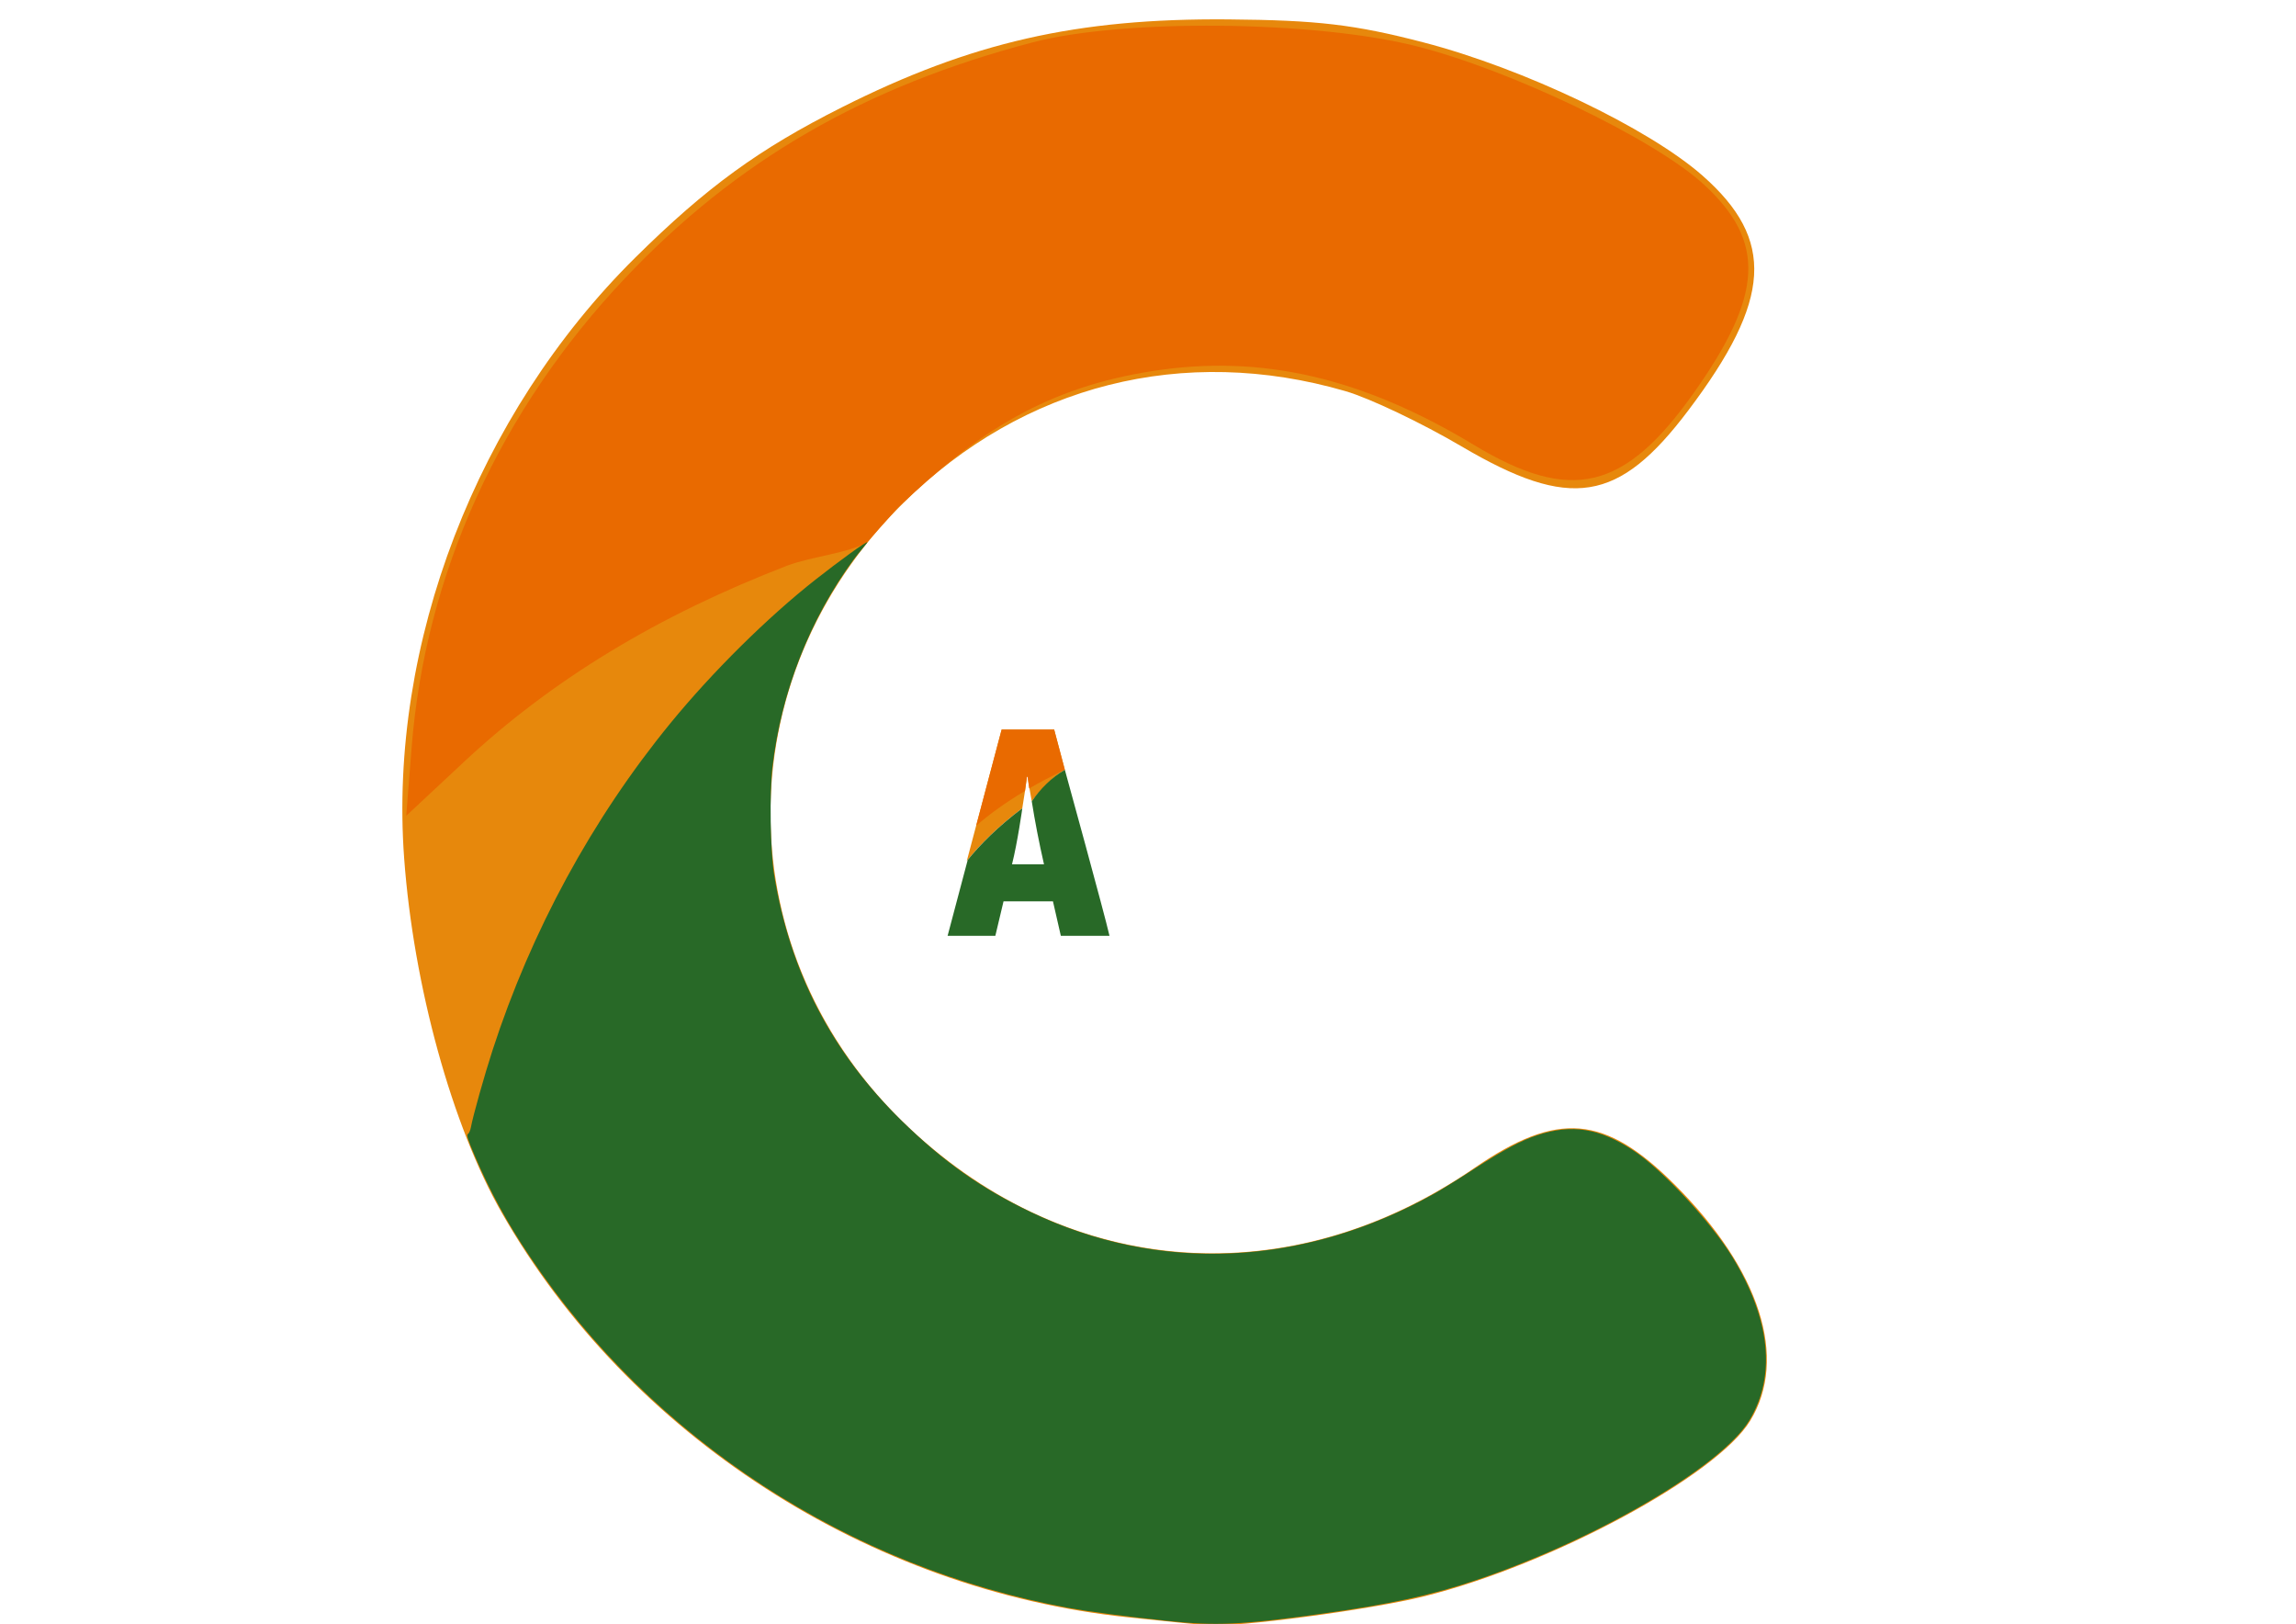
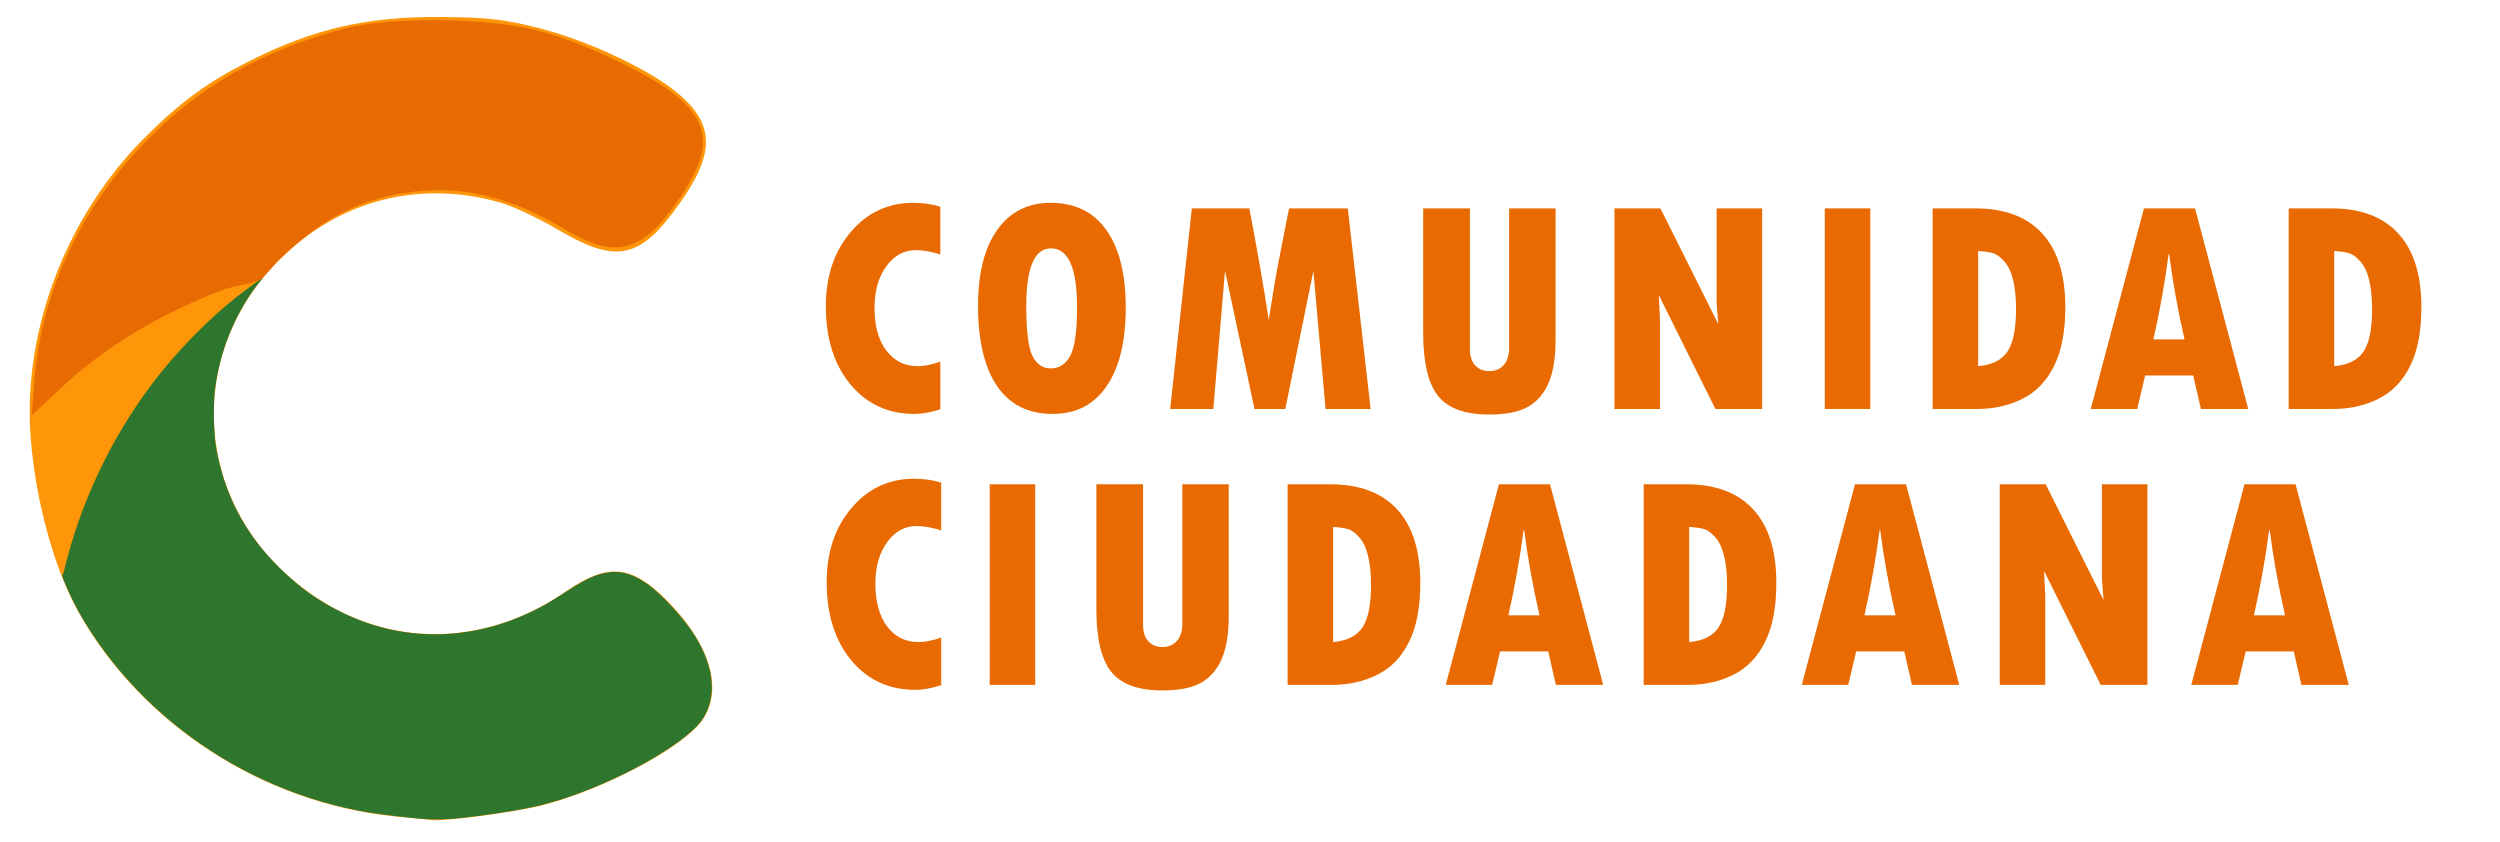
- <svg xmlns="http://www.w3.org/2000/svg" width="297mm" height="210mm" viewBox="0 0 297 210" version="1.1" id="svg8">
+ <svg xmlns="http://www.w3.org/2000/svg" width="297mm" height="100mm" viewBox="0 0 297 100" version="1.1" id="svg8">
  <defs id="defs2" />
-   <g id="layer1" transform="translate(0,-87)">
-     <g id="g4962" transform="matrix(0.5017363,0,0,0.5017363,411.0325,-363.2966)">
-       <g transform="matrix(8.271636,0,0,8.271636,597.2217,28.63562)" id="g4783-0">
-         <path style="fill:#e7880c;stroke-width:0.265" d="m -136.089,155.439 c -8.077,-0.853 -15.549,-5.679 -19.508,-12.599 -1.554,-2.717 -2.754,-7.069 -3.047,-11.057 -0.49,-6.674 2.267,-13.836 7.207,-18.72 2.217,-2.192 3.853,-3.382 6.437,-4.681 4.03,-2.027 7.331,-2.778 12.039,-2.739 2.784,0.023 3.944,0.16 6.085,0.716 3.123,0.812 7.016,2.67 8.703,4.155 2.268,1.997 2.156,3.864 -0.441,7.308 -2.177,2.889 -3.674,3.128 -7.072,1.128 -1.237,-0.728 -2.865,-1.503 -3.619,-1.722 -5.04,-1.465 -10.035,-0.205 -13.773,3.476 -5.597,5.512 -5.523,14.126 0.167,19.477 5.026,4.725 11.876,5.213 17.629,1.254 2.592,-1.784 4.059,-1.661 6.242,0.523 2.662,2.662 3.539,5.407 2.35,7.358 -1.041,1.708 -6.171,4.472 -10.147,5.467 -1.671,0.418 -5.857,0.976 -6.786,0.905 -0.218,-0.017 -1.328,-0.129 -2.466,-0.249 z" id="path3808-5" />
-         <path style="fill:#e96a00;fill-opacity:1;stroke-width:0.265" d="m -158.412,128.344 c 0.425,-5.409 2.749,-10.516 6.665,-14.649 3.466,-3.658 7.459,-5.965 12.7,-7.338 2.801,-0.734 8.733,-0.679 11.906,0.11 2.951,0.734 7.468,2.901 9.012,4.325 1.929,1.778 1.849,3.424 -0.312,6.481 -2.165,3.062 -3.834,3.458 -6.865,1.628 -3.47,-2.095 -6.615,-2.822 -9.971,-2.306 -3.317,0.51 -5.48,1.872 -7.979,4.267 -0.406,0.447 -0.573,0.636 -0.957,1.074 -0.537,0.33 -1.79,0.459 -2.486,0.728 -4.035,1.554 -7.34,3.559 -10.081,6.118 l -1.799,1.679 z" id="path3804-9" />
-         <path style="fill:#286927;fill-opacity:1;stroke-width:0.179" d="m -218.678,833.975 c -5.348,-0.57 -9.102,-1.062 -11.607,-1.521 -25.857,-4.738 -49.123,-19.903 -63.529,-41.409 -2.731,-4.077 -4.653,-7.594 -6.487,-11.874 -0.796,-1.856 -0.979,-2.44 -0.797,-2.542 0.13,-0.073 0.291,-0.435 0.358,-0.804 0.237,-1.311 1.573,-6.067 2.545,-9.062 4.562,-14.05 11.744,-27.258 20.926,-38.485 4.973,-6.08 11.471,-12.51 17.162,-16.982 2.726,-2.142 5.949,-4.492 6.069,-4.372 0.042,0.042 -1.018,1.224 -1.602,2.02 -5.205,7.091 -8.556,15.649 -9.578,24.461 -0.356,3.068 -0.253,9.898 0.191,12.64 1.856,11.466 6.809,21 15.122,29.111 4.848,4.73 9.265,7.851 15.045,10.629 15.128,7.271 32.208,6.499 47.643,-2.155 0.915,-0.513 2.989,-1.799 4.61,-2.857 3.375,-2.205 5.532,-3.36 7.478,-4.004 4.097,-1.356 7.355,-0.833 11.361,1.822 3.42,2.267 9.141,8.435 11.67,12.584 4.442,7.286 5.123,13.935 1.965,19.177 -3.242,5.381 -17.916,13.979 -32.028,18.765 -5.453,1.85 -10.192,2.879 -18.686,4.06 -9.044,1.257 -12.19,1.398 -17.832,0.797 z" id="path3818-4" transform="matrix(0.2645833,0,0,0.2645833,-76.99193,-65.10403)" />
+   <g id="layer1" transform="translate(0,-197)">
+     <g id="g1231-8" transform="matrix(2.943207,0,0,2.943207,-257.1989,-80.30051)">
+       <g transform="matrix(0.1822977,0,0,0.1822977,137.6481,26.19797)" style="fill:#e96a00;fill-opacity:1" id="g4925-0">
+         <path id="path4861-0" style="font-style:normal;font-variant:normal;font-weight:bold;font-stretch:normal;font-size:52.566px;line-height:1;font-family:'Tw Cen MT Condensed Extra Bold';-inkscape-font-specification:'Tw Cen MT Condensed Extra Bold, Bold';letter-spacing:2.999px;word-spacing:0px;fill:#e96a00;fill-opacity:1;stroke:none;stroke-width:1.296" d="m -67.498,453.197 v 10.546 q -3.194,1.031 -5.722,1.031 -8.75,0 -14.206,-6.554 -5.423,-6.587 -5.423,-17.3 0,-9.947 5.489,-16.402 5.489,-6.487 13.873,-6.487 3.26,0 5.988,0.865 v 10.58 q -2.894,-0.965 -5.456,-0.965 -3.926,0 -6.521,3.593 -2.595,3.593 -2.595,9.149 0,5.988 2.595,9.482 2.628,3.46 6.987,3.46 2.129,0 4.99,-0.998 z" />
+         <path id="path4863-4" style="font-style:normal;font-variant:normal;font-weight:bold;font-stretch:normal;font-size:52.566px;line-height:1;font-family:'Tw Cen MT Condensed Extra Bold';-inkscape-font-specification:'Tw Cen MT Condensed Extra Bold, Bold';letter-spacing:2.999px;word-spacing:0px;fill:#e96a00;fill-opacity:1;stroke:none;stroke-width:1.296" d="m -42.65,464.774 q -8.051,0 -12.276,-6.155 -4.225,-6.188 -4.225,-17.832 0,-10.746 4.225,-16.734 4.258,-6.022 11.844,-6.022 8.084,0 12.343,6.022 4.292,6.022 4.292,17.2 0,11.178 -4.225,17.366 -4.192,6.155 -11.977,6.155 z m -0.366,-36.663 q -5.456,0 -5.456,12.809 0,8.251 1.364,11.012 1.397,2.761 4.026,2.761 2.828,0 4.325,-2.761 1.53,-2.761 1.53,-10.812 0,-13.008 -5.789,-13.008 z" />
+         <path id="path4865-2" style="font-style:normal;font-variant:normal;font-weight:bold;font-stretch:normal;font-size:52.566px;line-height:1;font-family:'Tw Cen MT Condensed Extra Bold';-inkscape-font-specification:'Tw Cen MT Condensed Extra Bold, Bold';letter-spacing:2.999px;word-spacing:0px;fill:#e96a00;fill-opacity:1;stroke:none;stroke-width:1.296" d="M -11.815,419.262 H 0.927 q 2.728,14.372 4.292,24.719 l 1.098,-6.887 q 0.665,-4.026 1.431,-7.852 l 1.963,-9.981 H 22.719 l 5.057,44.414 H 17.795 L 15.1,433.135 8.879,463.676 H 2.059 l -6.521,-30.608 -2.595,30.608 h -9.548 z" />
+         <path id="path4867-0" style="font-style:normal;font-variant:normal;font-weight:bold;font-stretch:normal;font-size:52.566px;line-height:1;font-family:'Tw Cen MT Condensed Extra Bold';-inkscape-font-specification:'Tw Cen MT Condensed Extra Bold, Bold';letter-spacing:2.999px;word-spacing:0px;fill:#e96a00;fill-opacity:1;stroke:none;stroke-width:1.296" d="m 39.415,419.262 h 10.347 v 31.273 q 0,2.196 1.164,3.493 1.164,1.264 3.127,1.264 2.029,0 3.194,-1.364 1.198,-1.364 1.198,-3.759 v -30.907 h 10.28 v 29.144 q 0,5.955 -1.564,9.548 -1.564,3.593 -4.624,5.29 -3.027,1.663 -8.484,1.663 -8.051,0 -11.345,-4.125 -3.294,-4.125 -3.294,-13.94 z" />
+         <path id="path4869-3" style="font-style:normal;font-variant:normal;font-weight:bold;font-stretch:normal;font-size:52.566px;line-height:1;font-family:'Tw Cen MT Condensed Extra Bold';-inkscape-font-specification:'Tw Cen MT Condensed Extra Bold, Bold';letter-spacing:2.999px;word-spacing:0px;fill:#e96a00;fill-opacity:1;stroke:none;stroke-width:1.296" d="m 81.762,419.262 h 10.18 l 12.809,25.617 -0.366,-4.791 v -20.826 h 10.081 v 44.414 h -10.347 l -12.542,-25.218 0.266,5.523 v 19.695 H 81.762 Z" />
+         <path id="path4871-3" style="font-style:normal;font-variant:normal;font-weight:bold;font-stretch:normal;font-size:52.566px;line-height:1;font-family:'Tw Cen MT Condensed Extra Bold';-inkscape-font-specification:'Tw Cen MT Condensed Extra Bold, Bold';letter-spacing:2.999px;word-spacing:0px;fill:#e96a00;fill-opacity:1;stroke:none;stroke-width:1.296" d="m 128.334,419.262 h 10.081 v 44.414 h -10.081 z" />
+         <path id="path4873-0" style="font-style:normal;font-variant:normal;font-weight:bold;font-stretch:normal;font-size:52.566px;line-height:1;font-family:'Tw Cen MT Condensed Extra Bold';-inkscape-font-specification:'Tw Cen MT Condensed Extra Bold, Bold';letter-spacing:2.999px;word-spacing:0px;fill:#e96a00;fill-opacity:1;stroke:none;stroke-width:1.296" d="m 152.216,419.262 h 9.415 q 9.781,0 14.871,5.589 5.09,5.556 5.09,16.269 0,8.118 -2.528,13.108 -2.495,4.99 -7.02,7.219 -4.491,2.229 -9.947,2.229 h -9.881 z m 10.081,9.448 v 25.484 q 4.591,-0.399 6.487,-3.227 1.896,-2.861 1.896,-9.382 0,-3.859 -0.665,-6.521 -0.665,-2.695 -1.996,-4.125 -1.297,-1.464 -2.562,-1.797 -1.231,-0.333 -3.161,-0.432 z" />
+         <path id="path4875-4" style="font-style:normal;font-variant:normal;font-weight:bold;font-stretch:normal;font-size:52.566px;line-height:1;font-family:'Tw Cen MT Condensed Extra Bold';-inkscape-font-specification:'Tw Cen MT Condensed Extra Bold, Bold';letter-spacing:2.999px;word-spacing:0px;fill:#e96a00;fill-opacity:1;stroke:none;stroke-width:1.296" d="m 222.094,463.676 h -10.48 l -1.697,-7.419 h -10.646 l -1.763,7.419 h -10.28 l 11.777,-44.414 h 11.312 z m -14.106,-15.404 q -2.262,-9.914 -3.393,-18.864 h -0.133 q -1.198,9.216 -3.36,18.864 z" />
+         <path id="path4877-4" style="font-style:normal;font-variant:normal;font-weight:bold;font-stretch:normal;font-size:52.566px;line-height:1;font-family:'Tw Cen MT Condensed Extra Bold';-inkscape-font-specification:'Tw Cen MT Condensed Extra Bold, Bold';letter-spacing:2.999px;word-spacing:0px;fill:#e96a00;fill-opacity:1;stroke:none;stroke-width:1.296" d="m 231.055,419.262 h 9.415 q 9.781,0 14.871,5.589 5.09,5.556 5.09,16.269 0,8.118 -2.528,13.108 -2.495,4.99 -7.02,7.219 -4.491,2.229 -9.947,2.229 h -9.881 z m 10.081,9.448 v 25.484 q 4.591,-0.399 6.487,-3.227 1.896,-2.861 1.896,-9.382 0,-3.859 -0.665,-6.521 -0.665,-2.695 -1.996,-4.125 -1.298,-1.464 -2.562,-1.797 -1.231,-0.333 -3.161,-0.432 z" />
      </g>
-       <g id="g4793" transform="matrix(2.147437,0,0,2.147437,-390.93,885.568)">
-         <flowRoot xml:space="preserve" id="flowRoot4625" style="font-style:normal;font-weight:normal;font-size:40px;line-height:1.25;font-family:sans-serif;letter-spacing:0px;word-spacing:0px;fill:#286927;fill-opacity:1;stroke:none" transform="matrix(0.9495089,0,0,0.9495089,18.33156,-549.0104)">
-           <flowRegion id="flowRegion4627" style="fill:#286927;fill-opacity:1">
-             <rect id="rect4629" width="349.513" height="165.665" x="-125.259" y="665.931" style="fill:#286927;fill-opacity:1" />
-           </flowRegion>
-           <flowPara id="flowPara4631" style="font-style:normal;font-variant:normal;font-weight:normal;font-stretch:normal;font-family:'Tw Cen MT Condensed Extra Bold';-inkscape-font-specification:'Tw Cen MT Condensed Extra Bold, ';fill:#286927;fill-opacity:1">TARIJA</flowPara>
-         </flowRoot>
-         <g id="g4736" transform="translate(-6.425595,-4.346726)">
-           <path id="path4659-8" d="m -72.764,97.465 -4.187,15.79 c 1.446,-1.818 3.58,-4.016 6.667,-6.344 0.211,-1.274 0.398,-2.537 0.561,-3.789 h 0.074 c 0.125,0.986 0.341,1.943 0.503,2.96 0.623,-0.844 2.371,-2.851 3.972,-3.784 l -1.285,-4.833 z" style="font-style:normal;font-variant:normal;font-weight:normal;font-stretch:normal;font-size:40px;line-height:1.25;font-family:'Tw Cen MT Condensed Extra Bold';-inkscape-font-specification:'Tw Cen MT Condensed Extra Bold, ';letter-spacing:0px;word-spacing:0px;fill:#e7880c;fill-opacity:1;stroke:none;stroke-width:0.95" />
-           <path id="path4659" transform="matrix(0.2645833,0,0,0.2645833,-76.99193,-65.10403)" d="M 15.992,614.438 4.43,658.043 c 5.784,-4.985 13.066,-10.354 22.16,-15.771 0.316,-2.159 0.62,-4.314 0.898,-6.457 h 0.279 c 0.223,1.764 0.466,3.545 0.721,5.336 4.874,-2.827 10.255,-5.658 16.18,-8.447 l -4.844,-18.266 z" style="font-style:normal;font-variant:normal;font-weight:normal;font-stretch:normal;font-size:40px;line-height:1.25;font-family:'Tw Cen MT Condensed Extra Bold';-inkscape-font-specification:'Tw Cen MT Condensed Extra Bold, ';letter-spacing:0px;word-spacing:0px;fill:#e96a00;fill-opacity:1;stroke:none;stroke-width:3.589" />
-           <path id="path4659-8-5" d="m -65.174,102.299 c -1.581,0.904 -2.982,2.327 -3.972,3.784 0.385,2.429 0.872,4.945 1.468,7.554 h -3.839 c 0.666,-2.621 1.238,-6.726 1.238,-6.726 -3.015,2.273 -5.114,4.419 -6.558,6.212 l -2.413,9.101 h 5.731 l 0.983,-4.136 h 5.934 l 0.946,4.136 h 5.842 c -0.585,-2.597 -5.359,-19.924 -5.359,-19.924 z" style="font-style:normal;font-variant:normal;font-weight:normal;font-stretch:normal;font-size:40px;line-height:1.25;font-family:'Tw Cen MT Condensed Extra Bold';-inkscape-font-specification:'Tw Cen MT Condensed Extra Bold, ';letter-spacing:0px;word-spacing:0px;fill:#286927;fill-opacity:1;stroke:none;stroke-width:0.95" />
+       <g transform="matrix(0.1822977,0,0,0.1822977,137.6823,24.3551)" style="fill:#e96a00;fill-opacity:1" id="g4936-2">
+         <path id="path4879-9" style="font-style:normal;font-variant:normal;font-weight:bold;font-stretch:normal;font-size:52.566px;line-height:1;font-family:'Tw Cen MT Condensed Extra Bold';-inkscape-font-specification:'Tw Cen MT Condensed Extra Bold, Bold';letter-spacing:2.999px;word-spacing:0px;fill:#e96a00;fill-opacity:1;stroke:none;stroke-width:1.296" d="m -67.498,524.397 v 10.546 q -3.194,1.031 -5.722,1.031 -8.75,0 -14.206,-6.554 -5.423,-6.587 -5.423,-17.3 0,-9.947 5.489,-16.402 5.489,-6.487 13.873,-6.487 3.26,0 5.988,0.865 v 10.58 q -2.894,-0.965 -5.456,-0.965 -3.926,0 -6.521,3.593 -2.595,3.593 -2.595,9.149 0,5.988 2.595,9.482 2.628,3.46 6.987,3.46 2.129,0 4.99,-0.998 z" />
+         <path id="path4881-0" style="font-style:normal;font-variant:normal;font-weight:bold;font-stretch:normal;font-size:52.566px;line-height:1;font-family:'Tw Cen MT Condensed Extra Bold';-inkscape-font-specification:'Tw Cen MT Condensed Extra Bold, Bold';letter-spacing:2.999px;word-spacing:0px;fill:#e96a00;fill-opacity:1;stroke:none;stroke-width:1.296" d="m -56.757,490.462 h 10.081 v 44.414 h -10.081 z" />
+         <path id="path4883-8" style="font-style:normal;font-variant:normal;font-weight:bold;font-stretch:normal;font-size:52.566px;line-height:1;font-family:'Tw Cen MT Condensed Extra Bold';-inkscape-font-specification:'Tw Cen MT Condensed Extra Bold, Bold';letter-spacing:2.999px;word-spacing:0px;fill:#e96a00;fill-opacity:1;stroke:none;stroke-width:1.296" d="m -33.14,490.462 h 10.347 v 31.273 q 0,2.196 1.164,3.493 1.164,1.264 3.127,1.264 2.029,0 3.194,-1.364 1.198,-1.364 1.198,-3.759 v -30.907 h 10.28 v 29.144 q 0,5.955 -1.564,9.548 -1.564,3.593 -4.624,5.29 -3.027,1.663 -8.484,1.663 -8.051,0 -11.345,-4.125 -3.294,-4.125 -3.294,-13.94 z" />
+         <path id="path4885-9" style="font-style:normal;font-variant:normal;font-weight:bold;font-stretch:normal;font-size:52.566px;line-height:1;font-family:'Tw Cen MT Condensed Extra Bold';-inkscape-font-specification:'Tw Cen MT Condensed Extra Bold, Bold';letter-spacing:2.999px;word-spacing:0px;fill:#e96a00;fill-opacity:1;stroke:none;stroke-width:1.296" d="M 9.207,490.462 H 18.622 q 9.781,0 14.871,5.589 5.09,5.556 5.09,16.269 0,8.118 -2.528,13.108 -2.495,4.99 -7.02,7.219 -4.491,2.229 -9.947,2.229 H 9.207 Z m 10.081,9.448 v 25.484 q 4.591,-0.399 6.487,-3.227 1.896,-2.861 1.896,-9.382 0,-3.859 -0.665,-6.521 -0.665,-2.695 -1.996,-4.125 -1.297,-1.464 -2.562,-1.797 -1.231,-0.333 -3.161,-0.432 z" />
+         <path id="path4887-6" style="font-style:normal;font-variant:normal;font-weight:bold;font-stretch:normal;font-size:52.566px;line-height:1;font-family:'Tw Cen MT Condensed Extra Bold';-inkscape-font-specification:'Tw Cen MT Condensed Extra Bold, Bold';letter-spacing:2.999px;word-spacing:0px;fill:#e96a00;fill-opacity:1;stroke:none;stroke-width:1.296" d="M 79.084,534.876 H 68.604 l -1.697,-7.419 H 56.261 l -1.763,7.419 H 44.218 L 55.995,490.462 H 67.306 Z M 64.978,519.473 q -2.262,-9.914 -3.393,-18.864 h -0.133 q -1.198,9.216 -3.36,18.864 z" />
+         <path id="path4889-6" style="font-style:normal;font-variant:normal;font-weight:bold;font-stretch:normal;font-size:52.566px;line-height:1;font-family:'Tw Cen MT Condensed Extra Bold';-inkscape-font-specification:'Tw Cen MT Condensed Extra Bold, Bold';letter-spacing:2.999px;word-spacing:0px;fill:#e96a00;fill-opacity:1;stroke:none;stroke-width:1.296" d="m 88.045,490.462 h 9.415 q 9.781,0 14.871,5.589 5.09,5.556 5.09,16.269 0,8.118 -2.528,13.108 -2.495,4.99 -7.02,7.219 -4.491,2.229 -9.947,2.229 h -9.881 z m 10.081,9.448 v 25.484 q 4.591,-0.399 6.487,-3.227 1.896,-2.861 1.896,-9.382 0,-3.859 -0.665,-6.521 -0.665,-2.695 -1.996,-4.125 -1.297,-1.464 -2.562,-1.797 -1.231,-0.333 -3.161,-0.432 z" />
+         <path id="path4891-0" style="font-style:normal;font-variant:normal;font-weight:bold;font-stretch:normal;font-size:52.566px;line-height:1;font-family:'Tw Cen MT Condensed Extra Bold';-inkscape-font-specification:'Tw Cen MT Condensed Extra Bold, Bold';letter-spacing:2.999px;word-spacing:0px;fill:#e96a00;fill-opacity:1;stroke:none;stroke-width:1.296" d="m 157.922,534.876 h -10.48 l -1.697,-7.419 h -10.646 l -1.763,7.419 h -10.28 l 11.777,-44.414 h 11.312 z m -14.106,-15.404 q -2.262,-9.914 -3.393,-18.864 h -0.133 q -1.198,9.216 -3.36,18.864 z" />
+         <path id="path4893-5" style="font-style:normal;font-variant:normal;font-weight:bold;font-stretch:normal;font-size:52.566px;line-height:1;font-family:'Tw Cen MT Condensed Extra Bold';-inkscape-font-specification:'Tw Cen MT Condensed Extra Bold, Bold';letter-spacing:2.999px;word-spacing:0px;fill:#e96a00;fill-opacity:1;stroke:none;stroke-width:1.296" d="m 166.883,490.462 h 10.18 l 12.809,25.617 -0.366,-4.791 v -20.826 h 10.081 v 44.414 h -10.347 l -12.542,-25.218 0.266,5.523 v 19.695 h -10.081 z" />
+         <path id="path4895-3" style="font-style:normal;font-variant:normal;font-weight:bold;font-stretch:normal;font-size:52.566px;line-height:1;font-family:'Tw Cen MT Condensed Extra Bold';-inkscape-font-specification:'Tw Cen MT Condensed Extra Bold, Bold';letter-spacing:2.999px;word-spacing:0px;fill:#e96a00;fill-opacity:1;stroke:none;stroke-width:1.296" d="m 244.163,534.876 h -10.48 l -1.697,-7.419 h -10.646 l -1.763,7.419 h -10.28 l 11.777,-44.414 h 11.312 z m -14.106,-15.404 q -2.262,-9.914 -3.393,-18.864 h -0.133 q -1.198,9.216 -3.36,18.864 z" />
+       </g>
+       <g transform="matrix(0.1453447,0,0,0.1453447,88.44103,95.10959)" id="g1126-9">
+         <g transform="matrix(6.040565,0,0,6.040565,-578.9792,-544.1876)" id="g992-9-7">
+           <path style="fill:#ff9508;fill-opacity:1;stroke-width:0.195" d="m 112.697,126.594 c -5.959,-0.629 -11.473,-4.19 -14.394,-9.296 -1.147,-2.005 -2.032,-5.216 -2.248,-8.158 -0.362,-4.924 1.673,-10.209 5.318,-13.812 1.636,-1.617 2.843,-2.495 4.75,-3.454 2.973,-1.495 5.409,-2.05 8.882,-2.021 2.054,0.017 2.91,0.118 4.49,0.528 2.304,0.599 5.177,1.97 6.421,3.066 1.674,1.473 1.591,2.851 -0.325,5.392 -1.607,2.132 -2.711,2.308 -5.218,0.832 -0.912,-0.537 -2.114,-1.109 -2.671,-1.271 -3.719,-1.081 -7.404,-0.151 -10.162,2.565 -4.13,4.067 -4.075,10.423 0.124,14.37 3.708,3.486 8.762,3.846 13.007,0.925 1.913,-1.316 2.995,-1.225 4.606,0.386 1.964,1.964 2.611,3.99 1.734,5.429 -0.768,1.26 -4.553,3.299 -7.487,4.033 -1.233,0.309 -4.321,0.72 -5.007,0.668 -0.161,-0.012 -0.98,-0.095 -1.82,-0.184 z" id="path3808-5-8-0" />
+           <path style="fill:#e76b00;fill-opacity:1;stroke:none;stroke-width:0.195;stroke-opacity:1" d="m 96.226,106.603 c 0.314,-3.991 2.028,-7.759 4.918,-10.809 2.557,-2.699 5.503,-4.401 9.37,-5.414 2.067,-0.541 6.443,-0.501 8.785,0.081 2.177,0.541 5.51,2.141 6.65,3.191 1.423,1.312 1.365,2.526 -0.23,4.782 -1.598,2.259 -2.828,2.551 -5.065,1.201 -2.56,-1.546 -4.88,-2.082 -7.357,-1.701 -2.447,0.376 -4.043,1.381 -5.887,3.148 -0.3,0.33 -0.423,0.469 -0.706,0.792 -0.396,0.244 -1.321,0.339 -1.835,0.537 -2.977,1.146 -5.415,2.626 -7.438,4.514 l -1.327,1.239 z" id="path3804-9-2-7" />
+           <path style="fill:#2e762d;fill-opacity:1;stroke-width:0.035" d="m 113.611,126.678 c -1.044,-0.111 -1.777,-0.207 -2.266,-0.297 -5.048,-0.925 -9.59,-3.885 -12.402,-8.084 -0.533,-0.796 -0.908,-1.482 -1.266,-2.318 -0.155,-0.362 -0.191,-0.476 -0.156,-0.496 0.025,-0.014 0.057,-0.085 0.07,-0.157 0.046,-0.256 0.307,-1.184 0.497,-1.769 0.891,-2.743 2.293,-5.321 4.085,-7.513 0.971,-1.187 2.239,-2.442 3.35,-3.315 0.532,-0.418 1.161,-0.877 1.185,-0.853 0.008,0.008 -0.199,0.239 -0.313,0.394 -1.016,1.384 -1.67,3.055 -1.87,4.775 -0.07,0.599 -0.049,1.932 0.037,2.467 0.362,2.238 1.329,4.1 2.952,5.683 0.946,0.923 1.809,1.533 2.937,2.075 2.953,1.419 6.287,1.269 9.301,-0.421 0.179,-0.1 0.584,-0.351 0.9,-0.558 0.659,-0.43 1.08,-0.656 1.46,-0.782 0.8,-0.265 1.436,-0.163 2.218,0.356 0.668,0.443 1.784,1.647 2.278,2.457 0.867,1.422 1,2.72 0.384,3.744 -0.633,1.05 -3.498,2.729 -6.252,3.663 -1.065,0.361 -1.99,0.562 -3.648,0.793 -1.765,0.245 -2.38,0.273 -3.481,0.156 z" id="path3818-4-3-0" />
        </g>
      </g>
    </g>
  </g>
</svg>
